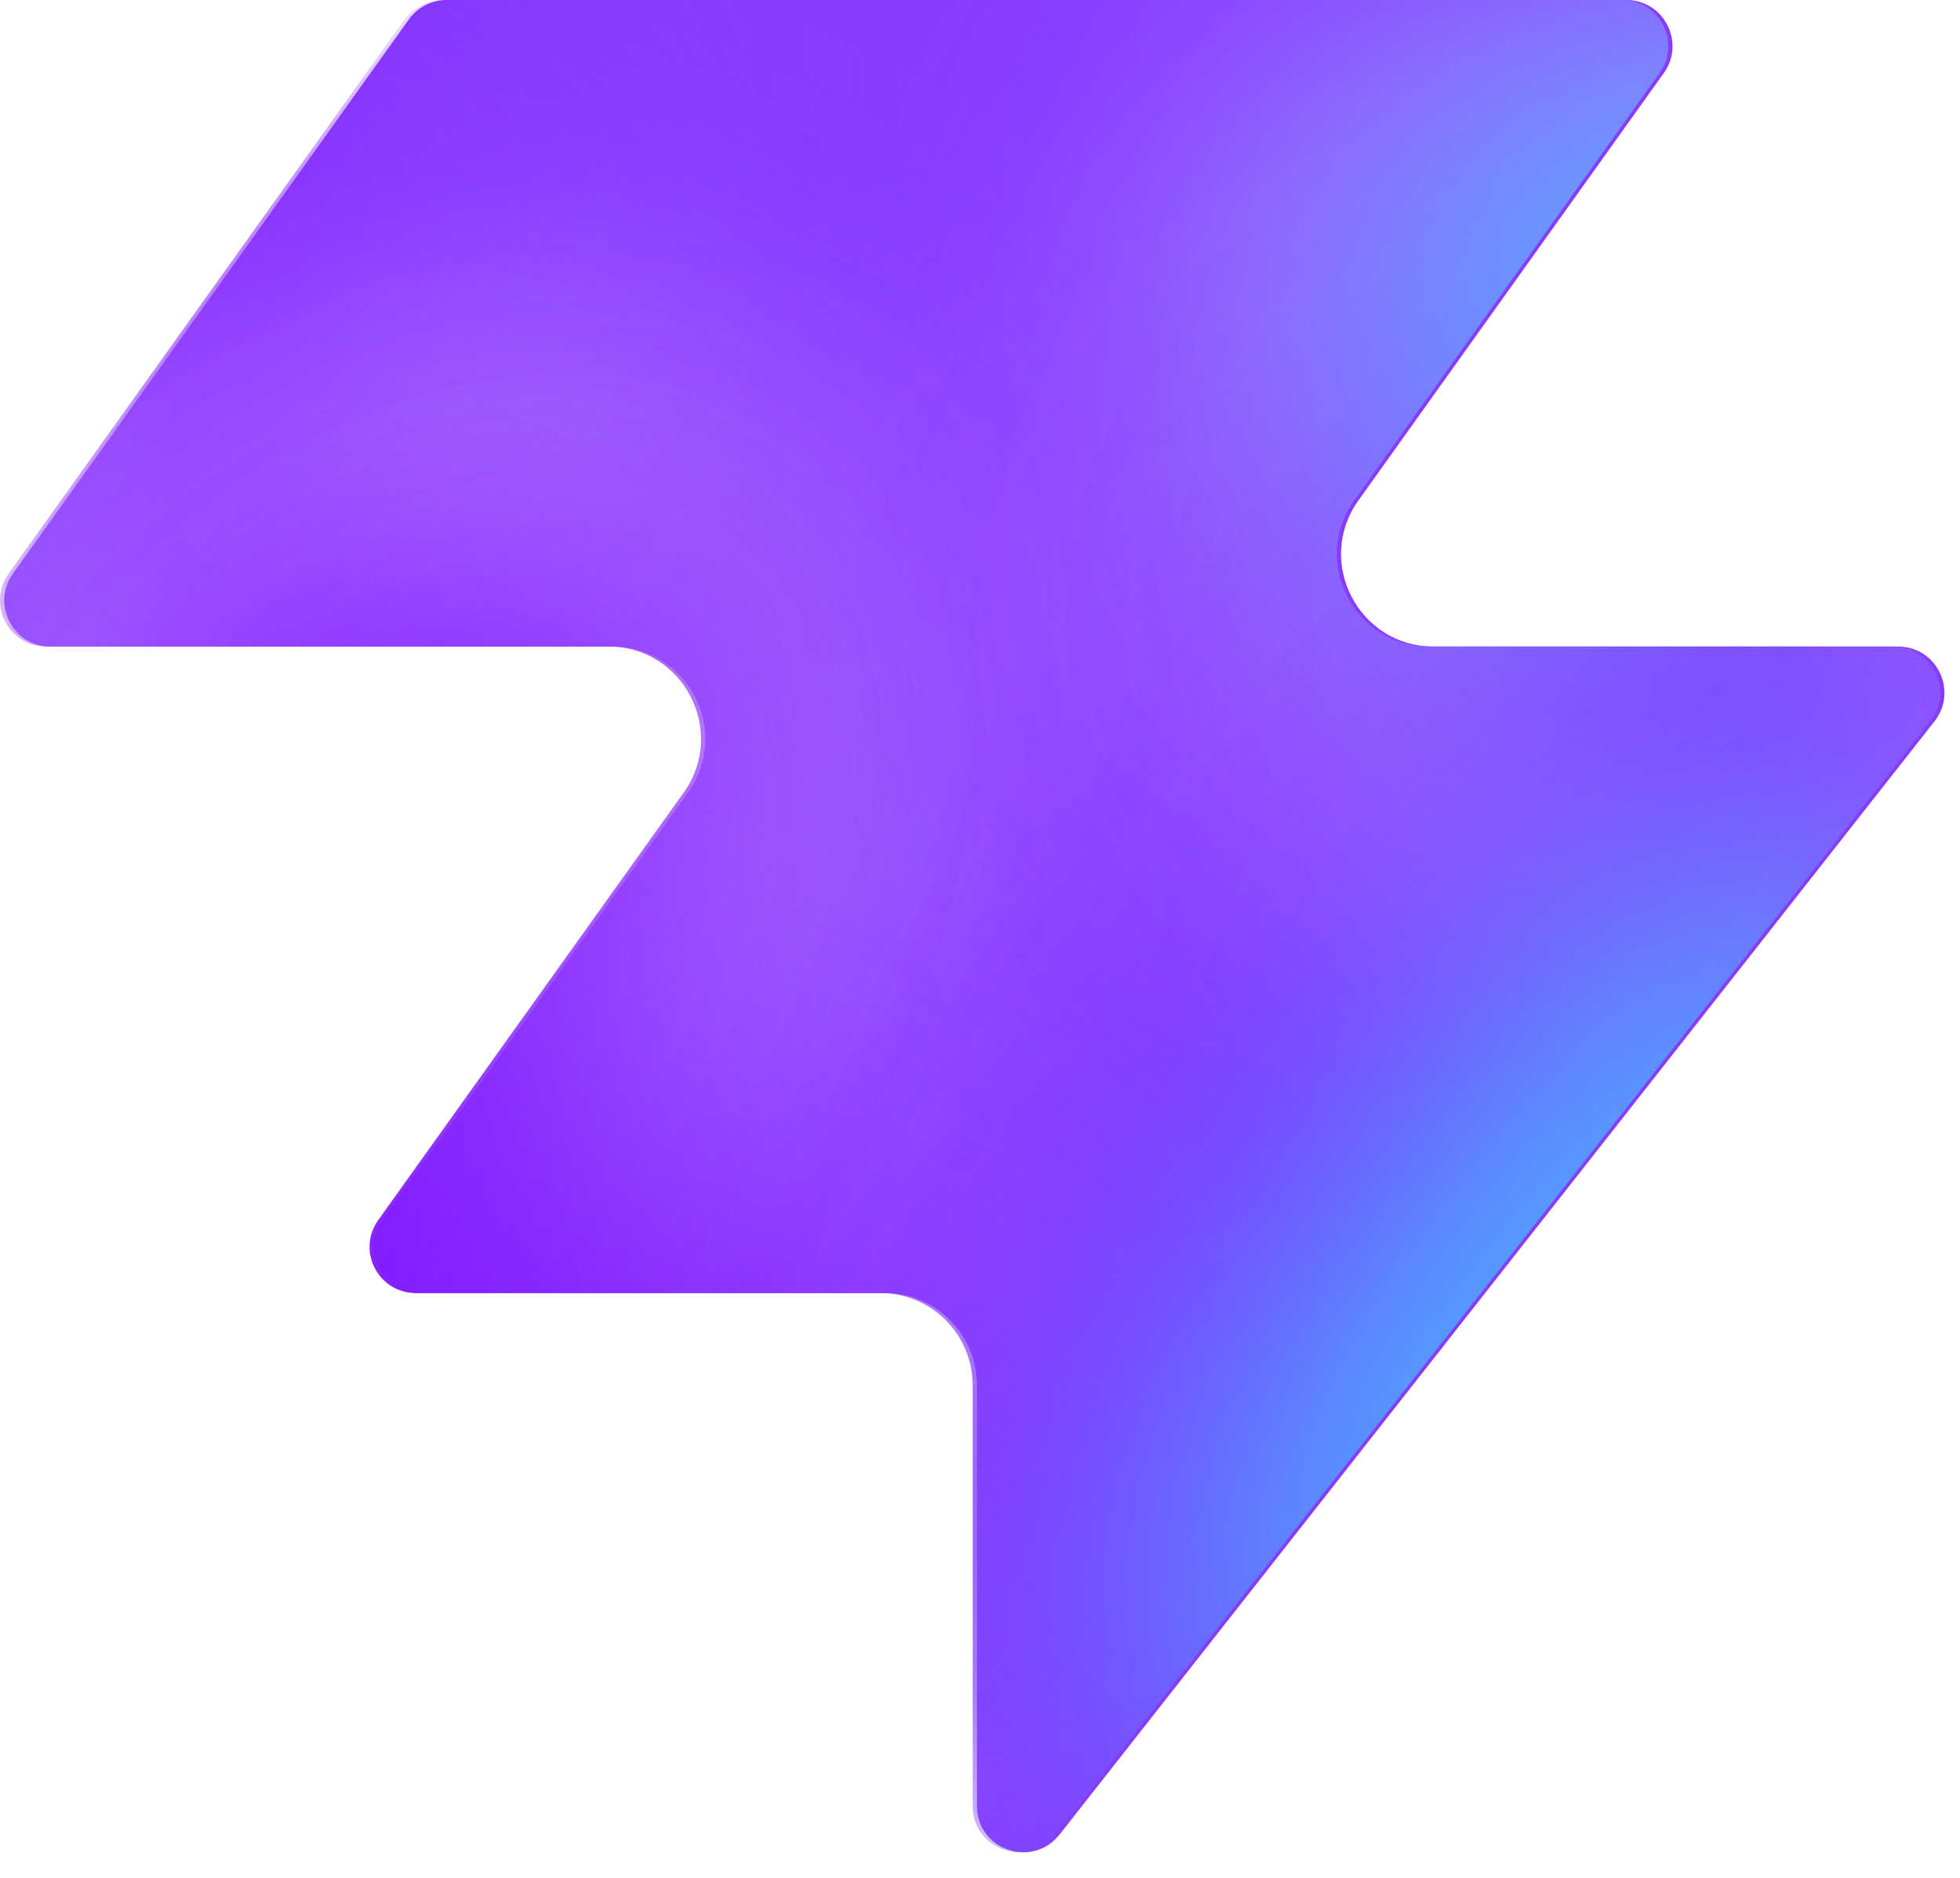
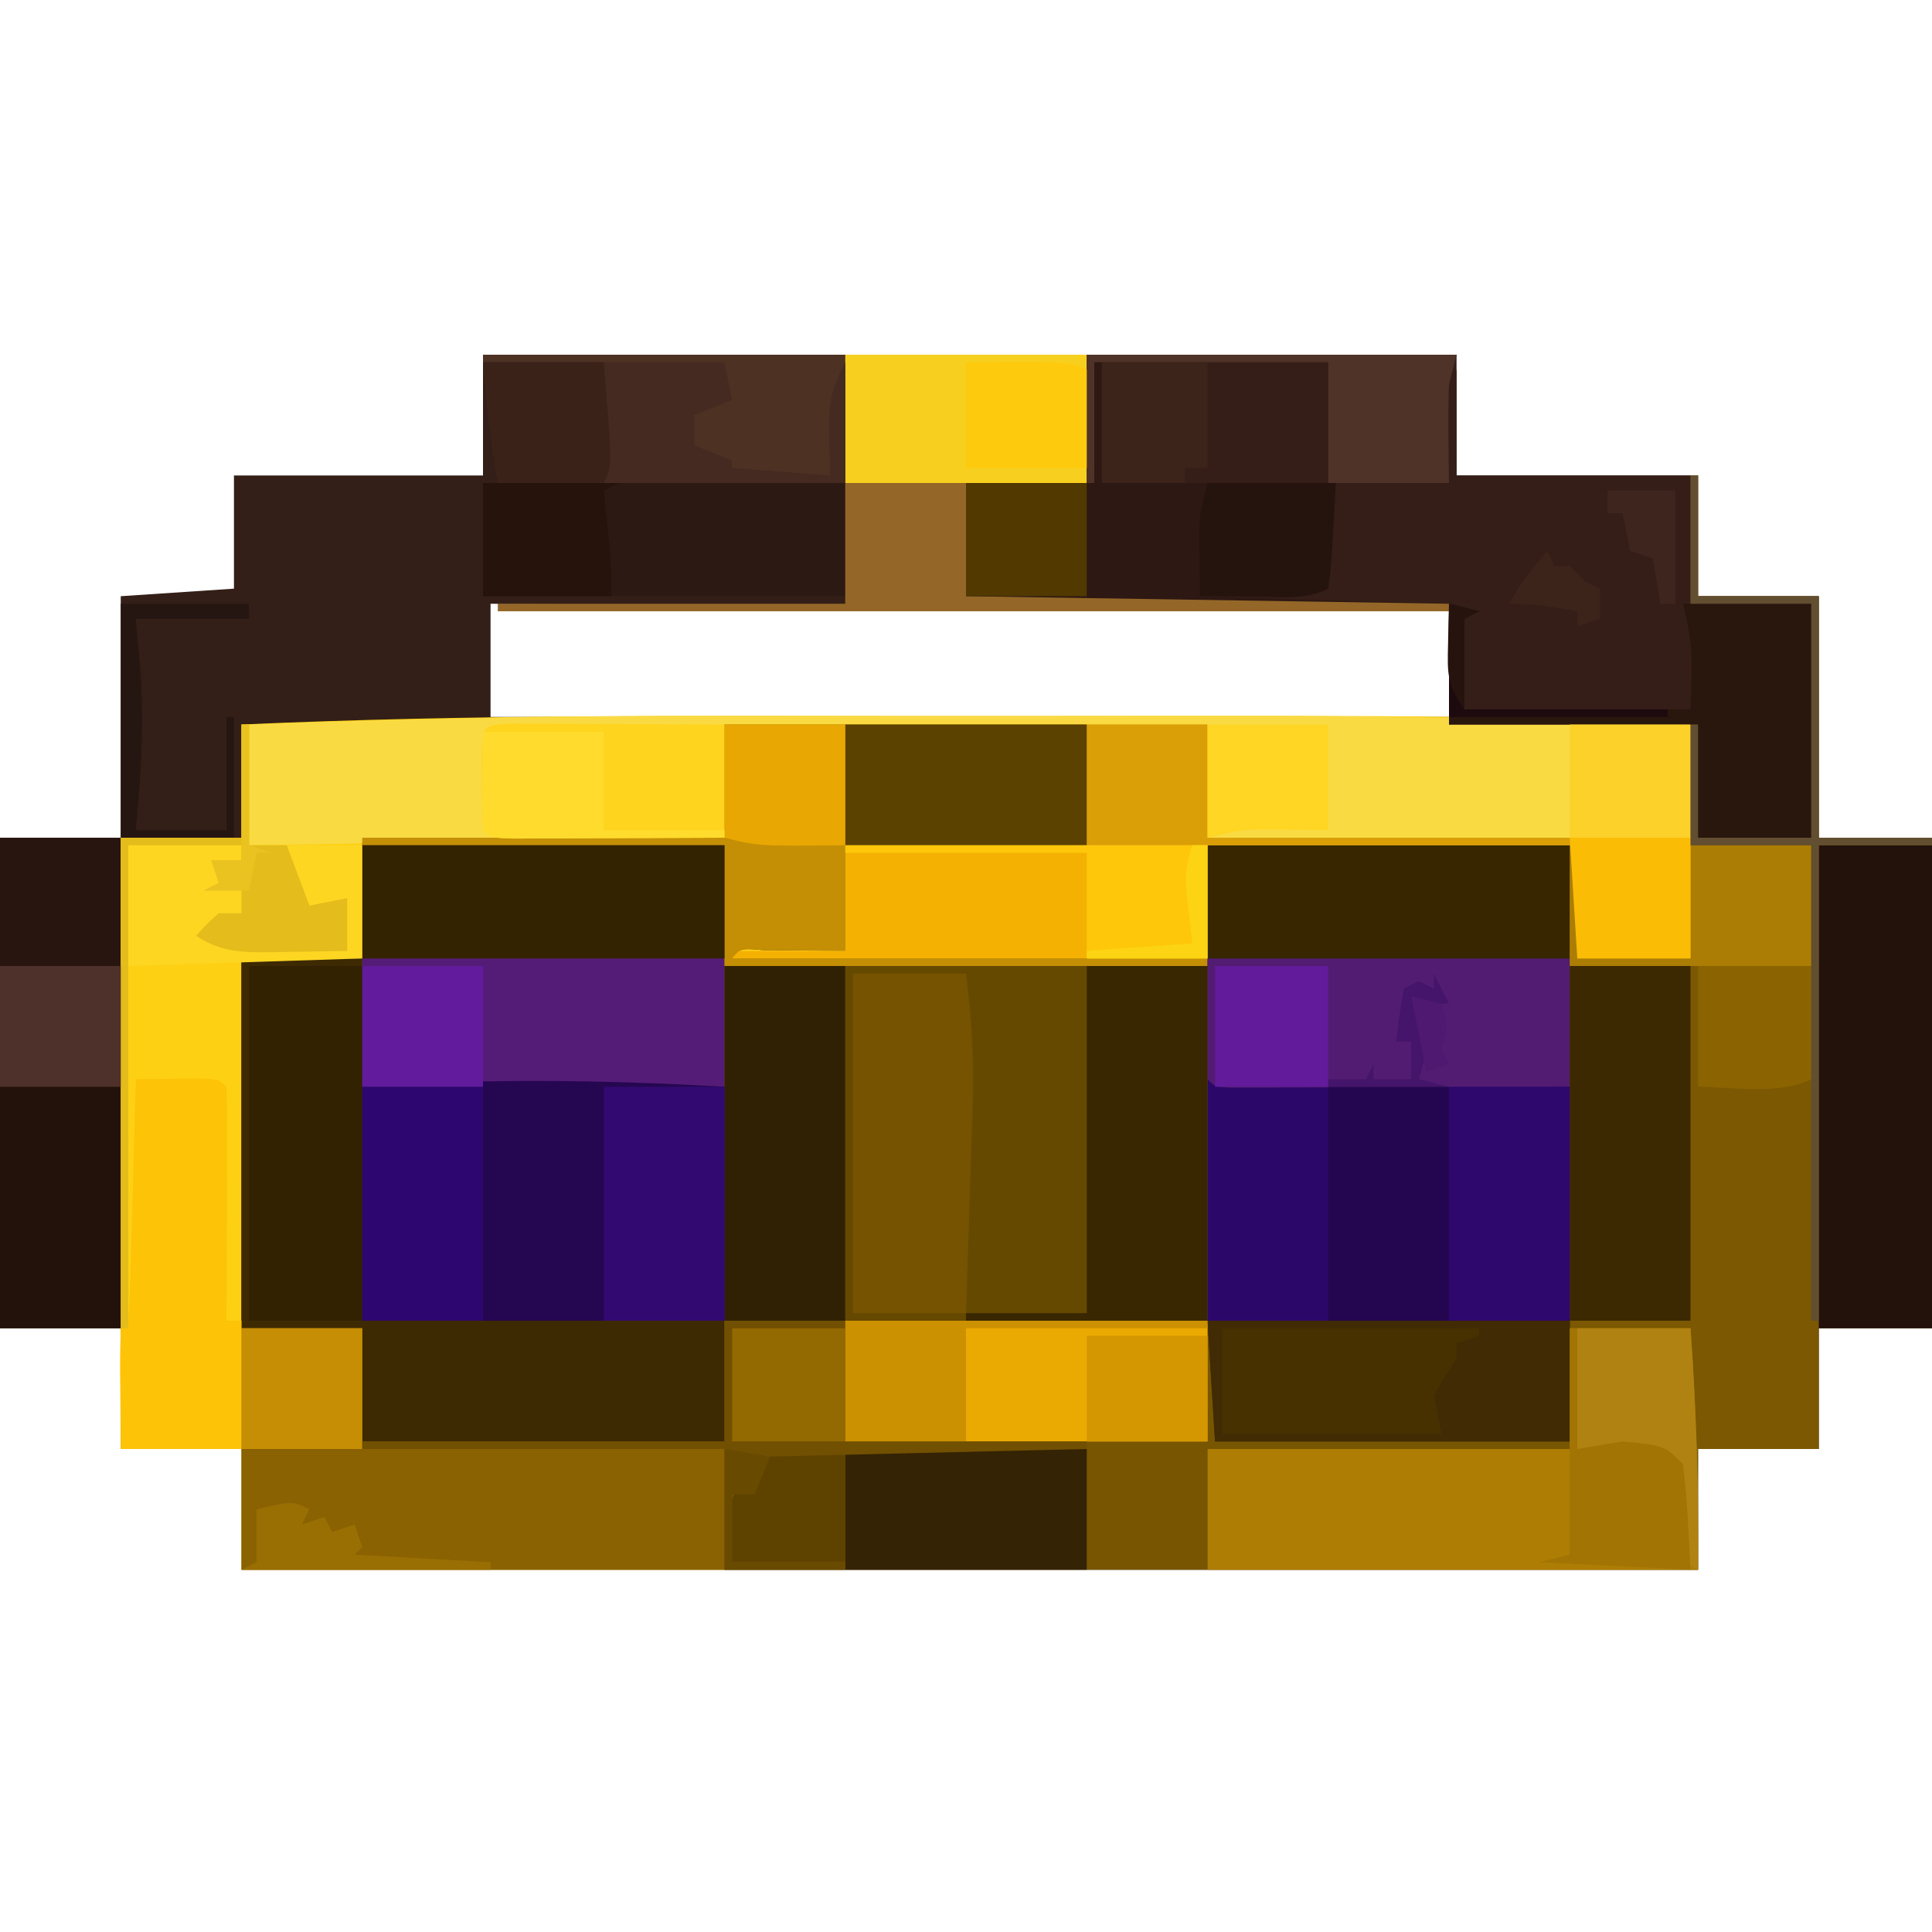
- <svg xmlns="http://www.w3.org/2000/svg" width="48" height="46" fill="none" viewBox="0 0 48 46">
-   <path fill="#863bff" d="M25.946 44.938c-.664.845-2.021.375-2.021-.698V33.937a2.26 2.26 0 0 0-2.262-2.262H10.287c-.92 0-1.456-1.04-.92-1.788l7.48-10.471c1.07-1.497 0-3.578-1.842-3.578H1.237c-.92 0-1.456-1.04-.92-1.788L10.013.474c.214-.297.556-.474.92-.474h28.894c.92 0 1.456 1.04.92 1.788l-7.48 10.471c-1.07 1.498 0 3.579 1.842 3.579h11.377c.943 0 1.473 1.088.89 1.83L25.947 44.94z" style="fill:#863bff;fill:color(display-p3 .525 .23 1);fill-opacity:1" />
-   <mask id="a" width="48" height="46" x="0" y="0" maskUnits="userSpaceOnUse" style="mask-type:alpha">
-     <path fill="#000" d="M25.842 44.938c-.664.844-2.021.375-2.021-.698V33.937a2.26 2.26 0 0 0-2.262-2.262H10.183c-.92 0-1.456-1.04-.92-1.788l7.48-10.471c1.07-1.498 0-3.579-1.842-3.579H1.133c-.92 0-1.456-1.04-.92-1.787L9.91.473c.214-.297.556-.474.92-.474h28.894c.92 0 1.456 1.04.92 1.788l-7.48 10.471c-1.07 1.498 0 3.578 1.842 3.578h11.377c.943 0 1.473 1.088.89 1.832L25.843 44.94z" style="fill:#000;fill-opacity:1" />
-   </mask>
-   <g mask="url(#a)">
-     <g filter="url(#b)">
-       <ellipse cx="5.508" cy="14.704" fill="#ede6ff" rx="5.508" ry="14.704" style="fill:#ede6ff;fill:color(display-p3 .927 .903 1);fill-opacity:1" transform="matrix(.00324 1 1 -.00324 -4.47 31.516)" />
-     </g>
-     <g filter="url(#c)">
-       <ellipse cx="10.399" cy="29.851" fill="#ede6ff" rx="10.399" ry="29.851" style="fill:#ede6ff;fill:color(display-p3 .927 .903 1);fill-opacity:1" transform="matrix(.00324 1 1 -.00324 -39.328 7.883)" />
-     </g>
-     <g filter="url(#d)">
-       <ellipse cx="5.508" cy="30.487" fill="#7e14ff" rx="5.508" ry="30.487" style="fill:#7e14ff;fill:color(display-p3 .492 .077 1);fill-opacity:1" transform="rotate(89.814 -25.913 -14.639)scale(1 -1)" />
-     </g>
-     <g filter="url(#e)">
-       <ellipse cx="5.508" cy="30.599" fill="#7e14ff" rx="5.508" ry="30.599" style="fill:#7e14ff;fill:color(display-p3 .492 .077 1);fill-opacity:1" transform="rotate(89.814 -32.644 -3.334)scale(1 -1)" />
-     </g>
-     <g filter="url(#f)">
-       <ellipse cx="5.508" cy="30.599" fill="#7e14ff" rx="5.508" ry="30.599" style="fill:#7e14ff;fill:color(display-p3 .492 .077 1);fill-opacity:1" transform="matrix(.00324 1 1 -.00324 -34.34 30.47)" />
-     </g>
-     <g filter="url(#g)">
-       <ellipse cx="14.072" cy="22.078" fill="#ede6ff" rx="14.072" ry="22.078" style="fill:#ede6ff;fill:color(display-p3 .927 .903 1);fill-opacity:1" transform="rotate(93.35 24.506 48.493)scale(-1 1)" />
-     </g>
-     <g filter="url(#h)">
-       <ellipse cx="3.47" cy="21.501" fill="#7e14ff" rx="3.47" ry="21.501" style="fill:#7e14ff;fill:color(display-p3 .492 .077 1);fill-opacity:1" transform="rotate(89.009 28.708 47.59)scale(-1 1)" />
-     </g>
-     <g filter="url(#i)">
-       <ellipse cx="3.47" cy="21.501" fill="#7e14ff" rx="3.47" ry="21.501" style="fill:#7e14ff;fill:color(display-p3 .492 .077 1);fill-opacity:1" transform="rotate(89.009 28.708 47.59)scale(-1 1)" />
-     </g>
-     <g filter="url(#j)">
-       <ellipse cx=".387" cy="8.972" fill="#7e14ff" rx="4.407" ry="29.108" style="fill:#7e14ff;fill:color(display-p3 .492 .077 1);fill-opacity:1" transform="rotate(39.51 .387 8.972)" />
-     </g>
-     <g filter="url(#k)">
-       <ellipse cx="47.523" cy="-6.092" fill="#7e14ff" rx="4.407" ry="29.108" style="fill:#7e14ff;fill:color(display-p3 .492 .077 1);fill-opacity:1" transform="rotate(37.892 47.523 -6.092)" />
-     </g>
-     <g filter="url(#l)">
-       <ellipse cx="41.412" cy="6.333" fill="#47bfff" rx="5.971" ry="9.665" style="fill:#47bfff;fill:color(display-p3 .28 .748 1);fill-opacity:1" transform="rotate(37.892 41.412 6.333)" />
-     </g>
-     <g filter="url(#m)">
-       <ellipse cx="-1.879" cy="38.332" fill="#7e14ff" rx="4.407" ry="29.108" style="fill:#7e14ff;fill:color(display-p3 .492 .077 1);fill-opacity:1" transform="rotate(37.892 -1.88 38.332)" />
-     </g>
-     <g filter="url(#n)">
-       <ellipse cx="-1.879" cy="38.332" fill="#7e14ff" rx="4.407" ry="29.108" style="fill:#7e14ff;fill:color(display-p3 .492 .077 1);fill-opacity:1" transform="rotate(37.892 -1.88 38.332)" />
-     </g>
-     <g filter="url(#o)">
-       <ellipse cx="35.651" cy="29.907" fill="#7e14ff" rx="4.407" ry="29.108" style="fill:#7e14ff;fill:color(display-p3 .492 .077 1);fill-opacity:1" transform="rotate(37.892 35.651 29.907)" />
-     </g>
-     <g filter="url(#p)">
-       <ellipse cx="38.418" cy="32.4" fill="#47bfff" rx="5.971" ry="15.297" style="fill:#47bfff;fill:color(display-p3 .28 .748 1);fill-opacity:1" transform="rotate(37.892 38.418 32.4)" />
-     </g>
-   </g>
-   <defs>
-     <filter id="b" width="60.045" height="41.654" x="-19.77" y="16.149" color-interpolation-filters="sRGB" filterUnits="userSpaceOnUse">
-       <feFlood flood-opacity="0" result="BackgroundImageFix" />
-       <feBlend in="SourceGraphic" in2="BackgroundImageFix" result="shape" />
-       <feGaussianBlur result="effect1_foregroundBlur_2002_17158" stdDeviation="7.659" />
-     </filter>
-     <filter id="c" width="90.34" height="51.437" x="-54.613" y="-7.533" color-interpolation-filters="sRGB" filterUnits="userSpaceOnUse">
-       <feFlood flood-opacity="0" result="BackgroundImageFix" />
-       <feBlend in="SourceGraphic" in2="BackgroundImageFix" result="shape" />
-       <feGaussianBlur result="effect1_foregroundBlur_2002_17158" stdDeviation="7.659" />
-     </filter>
-     <filter id="d" width="79.355" height="29.4" x="-49.64" y="2.03" color-interpolation-filters="sRGB" filterUnits="userSpaceOnUse">
-       <feFlood flood-opacity="0" result="BackgroundImageFix" />
-       <feBlend in="SourceGraphic" in2="BackgroundImageFix" result="shape" />
-       <feGaussianBlur result="effect1_foregroundBlur_2002_17158" stdDeviation="4.596" />
-     </filter>
-     <filter id="e" width="79.579" height="29.4" x="-45.045" y="20.029" color-interpolation-filters="sRGB" filterUnits="userSpaceOnUse">
-       <feFlood flood-opacity="0" result="BackgroundImageFix" />
-       <feBlend in="SourceGraphic" in2="BackgroundImageFix" result="shape" />
-       <feGaussianBlur result="effect1_foregroundBlur_2002_17158" stdDeviation="4.596" />
-     </filter>
-     <filter id="f" width="79.579" height="29.4" x="-43.513" y="21.178" color-interpolation-filters="sRGB" filterUnits="userSpaceOnUse">
-       <feFlood flood-opacity="0" result="BackgroundImageFix" />
-       <feBlend in="SourceGraphic" in2="BackgroundImageFix" result="shape" />
-       <feGaussianBlur result="effect1_foregroundBlur_2002_17158" stdDeviation="4.596" />
-     </filter>
-     <filter id="g" width="74.749" height="58.852" x="15.756" y="-17.901" color-interpolation-filters="sRGB" filterUnits="userSpaceOnUse">
-       <feFlood flood-opacity="0" result="BackgroundImageFix" />
-       <feBlend in="SourceGraphic" in2="BackgroundImageFix" result="shape" />
-       <feGaussianBlur result="effect1_foregroundBlur_2002_17158" stdDeviation="7.659" />
-     </filter>
-     <filter id="h" width="61.377" height="25.362" x="23.548" y="2.284" color-interpolation-filters="sRGB" filterUnits="userSpaceOnUse">
-       <feFlood flood-opacity="0" result="BackgroundImageFix" />
-       <feBlend in="SourceGraphic" in2="BackgroundImageFix" result="shape" />
-       <feGaussianBlur result="effect1_foregroundBlur_2002_17158" stdDeviation="4.596" />
-     </filter>
-     <filter id="i" width="61.377" height="25.362" x="23.548" y="2.284" color-interpolation-filters="sRGB" filterUnits="userSpaceOnUse">
-       <feFlood flood-opacity="0" result="BackgroundImageFix" />
-       <feBlend in="SourceGraphic" in2="BackgroundImageFix" result="shape" />
-       <feGaussianBlur result="effect1_foregroundBlur_2002_17158" stdDeviation="4.596" />
-     </filter>
-     <filter id="j" width="56.045" height="63.649" x="-27.636" y="-22.853" color-interpolation-filters="sRGB" filterUnits="userSpaceOnUse">
-       <feFlood flood-opacity="0" result="BackgroundImageFix" />
-       <feBlend in="SourceGraphic" in2="BackgroundImageFix" result="shape" />
-       <feGaussianBlur result="effect1_foregroundBlur_2002_17158" stdDeviation="4.596" />
-     </filter>
-     <filter id="k" width="54.814" height="64.646" x="20.116" y="-38.415" color-interpolation-filters="sRGB" filterUnits="userSpaceOnUse">
-       <feFlood flood-opacity="0" result="BackgroundImageFix" />
-       <feBlend in="SourceGraphic" in2="BackgroundImageFix" result="shape" />
-       <feGaussianBlur result="effect1_foregroundBlur_2002_17158" stdDeviation="4.596" />
-     </filter>
-     <filter id="l" width="33.541" height="35.313" x="24.641" y="-11.323" color-interpolation-filters="sRGB" filterUnits="userSpaceOnUse">
-       <feFlood flood-opacity="0" result="BackgroundImageFix" />
-       <feBlend in="SourceGraphic" in2="BackgroundImageFix" result="shape" />
-       <feGaussianBlur result="effect1_foregroundBlur_2002_17158" stdDeviation="4.596" />
-     </filter>
-     <filter id="m" width="54.814" height="64.646" x="-29.286" y="6.009" color-interpolation-filters="sRGB" filterUnits="userSpaceOnUse">
-       <feFlood flood-opacity="0" result="BackgroundImageFix" />
-       <feBlend in="SourceGraphic" in2="BackgroundImageFix" result="shape" />
-       <feGaussianBlur result="effect1_foregroundBlur_2002_17158" stdDeviation="4.596" />
-     </filter>
-     <filter id="n" width="54.814" height="64.646" x="-29.286" y="6.009" color-interpolation-filters="sRGB" filterUnits="userSpaceOnUse">
-       <feFlood flood-opacity="0" result="BackgroundImageFix" />
-       <feBlend in="SourceGraphic" in2="BackgroundImageFix" result="shape" />
-       <feGaussianBlur result="effect1_foregroundBlur_2002_17158" stdDeviation="4.596" />
-     </filter>
-     <filter id="o" width="54.814" height="64.646" x="8.244" y="-2.416" color-interpolation-filters="sRGB" filterUnits="userSpaceOnUse">
-       <feFlood flood-opacity="0" result="BackgroundImageFix" />
-       <feBlend in="SourceGraphic" in2="BackgroundImageFix" result="shape" />
-       <feGaussianBlur result="effect1_foregroundBlur_2002_17158" stdDeviation="4.596" />
-     </filter>
-     <filter id="p" width="39.409" height="43.623" x="18.713" y="10.588" color-interpolation-filters="sRGB" filterUnits="userSpaceOnUse">
-       <feFlood flood-opacity="0" result="BackgroundImageFix" />
-       <feBlend in="SourceGraphic" in2="BackgroundImageFix" result="shape" />
-       <feGaussianBlur result="effect1_foregroundBlur_2002_17158" stdDeviation="4.596" />
-     </filter>
-   </defs>
+ <svg xmlns="http://www.w3.org/2000/svg" version="1.1" width="256" height="256">
+   <path d="M0 0 C42.57 0 85.14 0 129 0 C129 5.28 129 10.56 129 16 C139.56 16 150.12 16 161 16 C161 21.28 161 26.56 161 32 C166.28 32 171.56 32 177 32 C177 42.56 177 53.12 177 64 C181.95 64 186.9 64 192 64 C192 85.45 192 106.9 192 129 C187.05 129 182.1 129 177 129 C177 134.28 177 139.56 177 145 C171.72 145 166.44 145 161 145 C161 150.28 161 155.56 161 161 C97.31 161 33.62 161 -32 161 C-32 155.72 -32 150.44 -32 145 C-37.28 145 -42.56 145 -48 145 C-48 139.72 -48 134.44 -48 129 C-53.28 129 -58.56 129 -64 129 C-64 107.55 -64 86.1 -64 64 C-58.72 64 -53.44 64 -48 64 C-48 53.44 -48 42.88 -48 32 C-43.05 31.67 -38.1 31.34 -33 31 C-33 26.05 -33 21.1 -33 16 C-22.11 16 -11.22 16 0 16 C0 10.72 0 5.44 0 0 Z M1 33 C1 37.95 1 42.9 1 48 C42.91 48 84.82 48 128 48 C128 43.38 128 38.76 128 34 C86.09 33.67 44.18 33.34 1 33 Z " fill="#331F17" transform="translate(64,47)" />
+   <path d="M0 0 C5.051 0.004 10.101 0.002 15.152 -0.002 C73.771 -0.05 73.771 -0.05 102.496 1.129 C102.496 11.359 102.496 21.589 102.496 32.129 C97.546 32.129 92.596 32.129 87.496 32.129 C87.496 27.179 87.496 22.229 87.496 17.129 C71.326 17.129 55.156 17.129 38.496 17.129 C38.496 43.199 38.496 69.269 38.496 96.129 C22.656 96.129 6.816 96.129 -9.504 96.129 C-9.504 75.339 -9.504 54.549 -9.504 33.129 C-14.784 33.129 -20.064 33.129 -25.504 33.129 C-25.504 27.849 -25.504 22.569 -25.504 17.129 C-41.344 17.129 -57.184 17.129 -73.504 17.129 C-73.504 22.079 -73.504 27.029 -73.504 32.129 C-78.784 32.129 -84.064 32.129 -89.504 32.129 C-89.504 48.299 -89.504 64.469 -89.504 81.129 C-84.224 81.129 -78.944 81.129 -73.504 81.129 C-73.504 86.409 -73.504 91.689 -73.504 97.129 C-57.664 97.129 -41.824 97.129 -25.504 97.129 C-25.504 102.409 -25.504 107.689 -25.504 113.129 C-46.624 113.129 -67.744 113.129 -89.504 113.129 C-89.504 107.849 -89.504 102.569 -89.504 97.129 C-94.784 97.129 -100.064 97.129 -105.504 97.129 C-105.504 91.849 -105.504 86.569 -105.504 81.129 C-110.784 81.129 -116.064 81.129 -121.504 81.129 C-121.504 59.679 -121.504 38.229 -121.504 16.129 C-110.944 16.129 -100.384 16.129 -89.504 16.129 C-89.504 11.179 -89.504 6.229 -89.504 1.129 C-59.685 -0.217 -29.842 -0.025 0 0 Z " fill="#FDD014" transform="translate(121.5044,94.87143)" />
+   <path d="M0 0 C15.84 0 31.68 0 48 0 C48 5.28 48 10.56 48 16 C53.28 16 58.56 16 64 16 C64 36.79 64 57.58 64 79 C79.84 79 95.68 79 112 79 C112 57.88 112 36.76 112 15 C127.84 15 143.68 15 160 15 C160 36.45 160 57.9 160 80 C144.16 80 128.32 80 112 80 C112 85.28 112 90.56 112 96 C90.88 96 69.76 96 48 96 C48 90.72 48 85.44 48 80 C32.16 80 16.32 80 0 80 C0 74.72 0 69.44 0 64 C-5.28 64 -10.56 64 -16 64 C-16 47.83 -16 31.66 -16 15 C-10.72 15 -5.44 15 0 15 C0 10.05 0 5.1 0 0 Z " fill="#785501" transform="translate(48,112)" />
+   <path d="M0 0 C0.33 0 0.66 0 1 0 C1 5.28 1 10.56 1 16 C6.28 16 11.56 16 17 16 C17 26.56 17 37.12 17 48 C21.95 48 26.9 48 32 48 C32 69.45 32 90.9 32 113 C27.05 113 22.1 113 17 113 C17 118.28 17 123.56 17 129 C11.72 129 6.44 129 1 129 C1 134.28 1 139.56 1 145 C-20.45 145 -41.9 145 -64 145 C-64 139.72 -64 134.44 -64 129 C-48.16 129 -32.32 129 -16 129 C-16 107.55 -16 86.1 -16 64 C-31.84 64 -47.68 64 -64 64 C-64 59.05 -64 54.1 -64 49 C-47.83 49 -31.66 49 -15 49 C-15 53.95 -15 58.9 -15 64 C-10.05 64 -5.1 64 0 64 C0 53.77 0 43.54 0 33 C0.33 33 0.66 33 1 33 C1 37.95 1 42.9 1 48 C5.95 48 10.9 48 16 48 C16 37.77 16 27.54 16 17 C10.72 17 5.44 17 0 17 C0 11.39 0 5.78 0 0 Z " fill="#7B5801" transform="translate(224,63)" />
+   <path d="M0 0 C15.84 0 31.68 0 48 0 C48 5.28 48 10.56 48 16 C37.44 16 26.88 16 16 16 C16 20.62 16 25.24 16 30 C12.387 29.967 8.773 29.935 5.16 29.902 C2.137 29.635 2.137 29.635 1 31 C21.79 31 42.58 31 64 31 C64 52.12 64 73.24 64 95 C48.16 95 32.32 95 16 95 C16 74.21 16 53.42 16 32 C10.72 32 5.44 32 0 32 C0 26.72 0 21.44 0 16 C-15.84 16 -31.68 16 -48 16 C-48 15.67 -48 15.34 -48 15 C-32.16 15 -16.32 15 0 15 C0 10.05 0 5.1 0 0 Z " fill="#664900" transform="translate(96,96)" />
+   <path d="M0 0 C2.749 -0 5.498 -0.002 8.246 -0.003 C13.953 -0.005 19.659 -0.002 25.366 0.002 C31.863 0.008 38.359 0.006 44.856 0.001 C50.541 -0.004 56.226 -0.005 61.911 -0.002 C65.26 -0 68.608 -0 71.957 -0.003 C91.364 -0.017 110.703 0.458 130.098 1.133 C130.098 11.363 130.098 21.593 130.098 32.133 C125.148 32.133 120.198 32.133 115.098 32.133 C115.098 27.183 115.098 22.233 115.098 17.133 C98.928 17.133 82.758 17.133 66.098 17.133 C66.098 22.083 66.098 27.033 66.098 32.133 C45.308 32.133 24.518 32.133 3.098 32.133 C3.098 27.183 3.098 22.233 3.098 17.133 C3.428 17.133 3.758 17.133 4.098 17.133 C4.098 21.753 4.098 26.373 4.098 31.133 C8.718 31.133 13.338 31.133 18.098 31.133 C18.098 26.513 18.098 21.893 18.098 17.133 C28.658 17.133 39.218 17.133 50.098 17.133 C50.098 11.853 50.098 6.573 50.098 1.133 C34.258 1.133 18.418 1.133 2.098 1.133 C2.098 6.083 2.098 11.033 2.098 16.133 C-18.692 16.463 -39.482 16.793 -60.902 17.133 C-60.902 11.853 -60.902 6.573 -60.902 1.133 C-40.594 0.374 -20.325 -0.018 0 0 Z " fill="#F9DA43" transform="translate(93.90234,94.86719)" />
+   <path d="M0 0 C15.84 0 31.68 0 48 0 C48 20.79 48 41.58 48 63 C32.16 63 16.32 63 0 63 C0 42.21 0 21.42 0 0 Z " fill="#551C77" transform="translate(48,112)" />
+   <path d="M0 0 C9.9 0 19.8 0 30 0 C30 5.28 30 10.56 30 16 C35.28 16 40.56 16 46 16 C45.505 14.515 45.505 14.515 45 13 C44.883 11.315 44.825 9.626 44.812 7.938 C44.798 7.06 44.784 6.182 44.77 5.277 C45 3 45 3 47 1 C47 5.62 47 10.24 47 15 C57.23 15 67.46 15 78 15 C78 20.61 78 26.22 78 32 C83.28 32 88.56 32 94 32 C94 42.23 94 52.46 94 63 C89.05 63 84.1 63 79 63 C79 58.05 79 53.1 79 48 C68.11 48 57.22 48 46 48 C46 42.72 46 37.44 46 32 C30.16 32 14.32 32 -2 32 C-2 31.67 -2 31.34 -2 31 C2.95 30.67 7.9 30.34 13 30 C12.979 28.433 12.959 26.865 12.938 25.25 C12.892 21.804 13.148 19.409 14 16 C9.38 16 4.76 16 0 16 C0 10.72 0 5.44 0 0 Z " fill="#351E17" transform="translate(146,48)" />
+   <path d="M0 0 C15.84 0 31.68 0 48 0 C48 15.84 48 31.68 48 48 C32.16 48 16.32 48 0 48 C0 32.16 0 16.32 0 0 Z " fill="#2C076A" transform="translate(160,127)" />
+   <path d="M0 0 C26.73 0 53.46 0 81 0 C80.67 1.32 80.34 2.64 80 4 C79.932 6.249 79.915 8.5 79.938 10.75 C79.958 12.812 79.979 14.875 80 17 C74.72 17 69.44 17 64 17 C64 11.72 64 6.44 64 1 C54.1 1 44.2 1 34 1 C34 6.28 34 11.56 34 17 C38.62 17 43.24 17 48 17 C48.098 27.84 48.098 27.84 48 31 C47.505 31.495 47.505 31.495 47 32 C63.335 32.495 63.335 32.495 80 33 C80 33.33 80 33.66 80 34 C38.42 34 -3.16 34 -46 34 C-46 33.67 -46 33.34 -46 33 C-30.82 33 -15.64 33 0 33 C0 22.11 0 11.22 0 0 Z " fill="#2D1813" transform="translate(112,47)" />
+   <path d="M0 0 C5.28 0 10.56 0 16 0 C16 15.84 16 31.68 16 48 C31.84 48 47.68 48 64 48 C64 53.28 64 58.56 64 64 C48.16 64 32.32 64 16 64 C16 59.05 16 54.1 16 49 C10.72 49 5.44 49 0 49 C0 32.83 0 16.66 0 0 Z " fill="#3D2A03" transform="translate(32,127)" />
+   <path d="M0 0 C0 10.23 0 20.46 0 31 C-15.84 31 -31.68 31 -48 31 C-48 20.77 -48 10.54 -48 0 C-31.857 -1.123 -16.155 -0.93 0 0 Z " fill="#250751" transform="translate(96,144)" />
+   <path d="M0 0 C5.28 0 10.56 0 16 0 C16.77 10.777 17 21.125 17 32 C-4.45 32 -25.9 32 -48 32 C-48 26.72 -48 21.44 -48 16 C-32.16 16 -16.32 16 0 16 C0 10.72 0 5.44 0 0 Z " fill="#AE7D04" transform="translate(208,176)" />
+   <path d="M0 0 C5.28 0 10.56 0 16 0 C16 4.95 16 9.9 16 15 C37.12 15 58.24 15 80 15 C80 20.28 80 25.56 80 31 C75.05 31 70.1 31 65 31 C65 26.05 65 21.1 65 16 C48.83 16 32.66 16 16 16 C16 20.95 16 25.9 16 31 C-4.79 31 -25.58 31 -47 31 C-47 26.05 -47 21.1 -47 16 C-46.67 16 -46.34 16 -46 16 C-46 20.62 -46 25.24 -46 30 C-41.38 30 -36.76 30 -32 30 C-32 25.38 -32 20.76 -32 16 C-21.44 16 -10.88 16 0 16 C0 10.72 0 5.44 0 0 Z " fill="#F5B102" transform="translate(144,96)" />
+   <path d="M0 0 C5.28 0 10.56 0 16 0 C16 5.28 16 10.56 16 16 C31.84 16 47.68 16 64 16 C64 21.28 64 26.56 64 32 C42.88 32 21.76 32 0 32 C0 21.44 0 10.88 0 0 Z " fill="#8A6202" transform="translate(32,176)" />
+   <path d="M0 0 C15.84 0 31.68 0 48 0 C48 5.28 48 10.56 48 16 C37.44 16 26.88 16 16 16 C16 20.62 16 25.24 16 30 C12.387 29.967 8.773 29.935 5.16 29.902 C2.137 29.635 2.137 29.635 1 31 C21.79 31 42.58 31 64 31 C64 31.33 64 31.66 64 32 C42.88 32 21.76 32 0 32 C0 26.72 0 21.44 0 16 C-15.84 16 -31.68 16 -48 16 C-48 15.67 -48 15.34 -48 15 C-32.16 15 -16.32 15 0 15 C0 10.05 0 5.1 0 0 Z " fill="#C48F05" transform="translate(96,96)" />
+   <path d="M0 0 C5.28 0 10.56 0 16 0 C16 21.45 16 42.9 16 65 C10.72 65 5.44 65 0 65 C0 43.55 0 22.1 0 0 Z " fill="#281510" transform="translate(0,111)" />
+   <path d="M0 0 C4.95 0 9.9 0 15 0 C15 21.12 15 42.24 15 64 C10.05 64 5.1 64 0 64 C0 42.88 0 21.76 0 0 Z " fill="#23110C" transform="translate(241,112)" />
+   <path d="M0 0 C15.84 0 31.68 0 48 0 C48 5.61 48 11.22 48 17 C41.325 17.025 34.65 17.043 27.974 17.055 C25.702 17.06 23.429 17.067 21.156 17.075 C17.897 17.088 14.638 17.093 11.379 17.098 C10.356 17.103 9.333 17.108 8.279 17.113 C7.338 17.113 6.397 17.113 5.428 17.114 C4.595 17.116 3.763 17.118 2.905 17.12 C1 17 1 17 0 16 C0 10.72 0 5.44 0 0 Z " fill="#531C73" transform="translate(160,127)" />
+   <path d="M0 0 C15.84 0 31.68 0 48 0 C48 5.28 48 10.56 48 16 C32.16 16 16.32 16 0 16 C0 10.72 0 5.44 0 0 Z " fill="#EBAA02" transform="translate(112,175)" />
+   <path d="M0 0 C5.28 0 10.56 0 16 0 C16 15.51 16 31.02 16 47 C5.44 47 -5.12 47 -16 47 C-16 46.67 -16 46.34 -16 46 C-10.72 46 -5.44 46 0 46 C0 30.82 0 15.64 0 0 Z " fill="#382700" transform="translate(144,128)" />
+   <path d="M0 0 C15.84 0 31.68 0 48 0 C48 5.28 48 10.56 48 16 C32.49 16 16.98 16 1 16 C0.67 10.72 0.34 5.44 0 0 Z " fill="#473100" transform="translate(160,175)" />
+   <path d="M0 0 C5.28 0 10.56 0 16 0 C16 15.51 16 31.02 16 47 C10.72 47 5.44 47 0 47 C0 31.49 0 15.98 0 0 Z " fill="#3C2902" transform="translate(208,128)" />
+   <path d="M0 0 C5.28 0 10.56 0 16 0 C16 15.51 16 31.02 16 47 C10.72 47 5.44 47 0 47 C0 31.49 0 15.98 0 0 Z " fill="#312104" transform="translate(96,128)" />
+   <path d="M0 0 C15.84 0 31.68 0 48 0 C48 4.95 48 9.9 48 15 C32.16 15 16.32 15 0 15 C0 10.05 0 5.1 0 0 Z " fill="#372600" transform="translate(160,112)" />
+   <path d="M0 0 C15.84 0 31.68 0 48 0 C48 4.95 48 9.9 48 15 C32.16 15 16.32 15 0 15 C0 10.05 0 5.1 0 0 Z " fill="#332301" transform="translate(48,112)" />
+   <path d="M0 0 C15.84 0 31.68 0 48 0 C48 4.95 48 9.9 48 15 C32.16 15 16.32 15 0 15 C0 10.05 0 5.1 0 0 Z " fill="#2D1913" transform="translate(64,64)" />
+   <path d="M0 0 C4.95 0 9.9 0 15 0 C15 15.51 15 31.02 15 47 C10.05 47 5.1 47 0 47 C0 31.49 0 15.98 0 0 Z " fill="#322202" transform="translate(33,128)" />
+   <path d="M0 0 C4.95 0 9.9 0 15 0 C15.77 5.999 16.099 11.716 15.879 17.754 C15.855 18.54 15.832 19.327 15.807 20.137 C15.732 22.612 15.647 25.087 15.562 27.562 C15.509 29.256 15.456 30.949 15.404 32.643 C15.276 36.762 15.14 40.881 15 45 C10.05 45 5.1 45 0 45 C0 30.15 0 15.3 0 0 Z " fill="#755300" transform="translate(113,129)" />
+   <path d="M0 0 C1.812 -0.027 3.625 -0.046 5.438 -0.062 C6.447 -0.074 7.456 -0.086 8.496 -0.098 C11 0 11 0 12 1 C12.088 3.292 12.107 5.586 12.098 7.879 C12.096 8.566 12.095 9.252 12.093 9.96 C12.088 12.161 12.075 14.362 12.062 16.562 C12.057 18.051 12.053 19.54 12.049 21.029 C12.038 24.686 12.021 28.343 12 32 C12.66 32 13.32 32 14 32 C14 37.61 14 43.22 14 49 C8.72 49 3.44 49 -2 49 C-2.021 46.381 -2.041 43.761 -2.062 41.062 C-2.072 40.236 -2.081 39.41 -2.09 38.559 C-2.097 36.706 -2.05 34.853 -2 33 C-1.505 32.505 -1.505 32.505 -1 32 C-0.84 29.627 -0.741 27.279 -0.684 24.902 C-0.663 24.193 -0.642 23.485 -0.621 22.754 C-0.555 20.482 -0.496 18.21 -0.438 15.938 C-0.394 14.4 -0.351 12.863 -0.307 11.326 C-0.199 7.551 -0.098 3.776 0 0 Z " fill="#FDC307" transform="translate(18,143)" />
+   <path d="M0 0 C1.32 0.33 2.64 0.66 4 1 C3.01 1.495 3.01 1.495 2 2 C2 5.96 2 9.92 2 14 C11.9 14 21.8 14 32 14 C32.294 5.621 32.294 5.621 31 0 C36.61 0 42.22 0 48 0 C48 10.23 48 20.46 48 31 C43.05 31 38.1 31 33 31 C33 26.05 33 21.1 33 16 C22.11 16 11.22 16 0 16 C0 10.72 0 5.44 0 0 Z " fill="#29160D" transform="translate(192,80)" />
+   <path d="M0 0 C15.84 0 31.68 0 48 0 C48 5.61 48 11.22 48 17 C37.44 17 26.88 17 16 17 C16 11.72 16 6.44 16 1 C10.72 1 5.44 1 0 1 C0 0.67 0 0.34 0 0 Z " fill="#4D3123" transform="translate(64,47)" />
+   <path d="M0 0 C5.28 0 10.56 0 16 0 C16 4.95 16 9.9 16 15 C37.12 15 58.24 15 80 15 C80 20.28 80 25.56 80 31 C75.05 31 70.1 31 65 31 C65 26.05 65 21.1 65 16 C43.55 16 22.1 16 0 16 C0 10.72 0 5.44 0 0 Z " fill="#DA9F07" transform="translate(144,96)" />
+   <path d="M0 0 C10.56 0 21.12 0 32 0 C32 5.61 32 11.22 32 17 C21.44 17 10.88 17 0 17 C0 11.39 0 5.78 0 0 Z " fill="#F7D01F" transform="translate(112,47)" />
+   <path d="M0 0 C10.56 0 21.12 0 32 0 C32 5.28 32 10.56 32 16 C21.44 16 10.88 16 0 16 C0 10.72 0 5.44 0 0 Z " fill="#342304" transform="translate(112,192)" />
+   <path d="M0 0 C5.28 0 10.56 0 16 0 C16 10.56 16 21.12 16 32 C10.72 32 5.44 32 0 32 C0 21.44 0 10.88 0 0 Z " fill="#23120C" transform="translate(0,144)" />
+   <path d="M0 0 C10.56 0 21.12 0 32 0 C32 5.28 32 10.56 32 16 C21.44 16 10.88 16 0 16 C0 10.72 0 5.44 0 0 Z " fill="#5C4201" transform="translate(112,96)" />
+   <path d="M0 0 C5.28 0 10.56 0 16 0 C16 10.23 16 20.46 16 31 C10.72 31 5.44 31 0 31 C0 20.77 0 10.54 0 0 Z " fill="#2E086D" transform="translate(192,144)" />
+   <path d="M0 0 C5.28 0 10.56 0 16 0 C16 10.23 16 20.46 16 31 C10.72 31 5.44 31 0 31 C0 20.77 0 10.54 0 0 Z " fill="#240650" transform="translate(176,144)" />
+   <path d="M0 0 C5.28 0 10.56 0 16 0 C16 10.23 16 20.46 16 31 C10.72 31 5.44 31 0 31 C0 20.77 0 10.54 0 0 Z " fill="#310970" transform="translate(80,144)" />
+   <path d="M0 0 C5.28 0 10.56 0 16 0 C16 10.23 16 20.46 16 31 C10.72 31 5.44 31 0 31 C0 20.77 0 10.54 0 0 Z " fill="#2D076F" transform="translate(48,144)" />
+   <path d="M0 0 C1.293 0.005 2.587 0.01 3.92 0.016 C4.95 0.018 4.95 0.018 6 0.02 C8.201 0.026 10.402 0.038 12.603 0.051 C14.092 0.056 15.581 0.061 17.07 0.065 C20.727 0.075 24.384 0.094 28.041 0.114 C28.041 5.064 28.041 10.014 28.041 15.114 C23.644 15.136 19.248 15.156 14.851 15.168 C13.354 15.173 11.858 15.18 10.361 15.189 C8.214 15.201 6.067 15.207 3.92 15.211 C1.979 15.219 1.979 15.219 0 15.227 C-2.959 15.114 -2.959 15.114 -3.959 14.114 C-4.058 11.949 -4.089 9.781 -4.084 7.614 C-4.087 6.428 -4.089 5.242 -4.092 4.02 C-3.915 0.15 -3.915 0.15 0 0 Z " fill="#FED41E" transform="translate(67.95923,95.88647)" />
+   <path d="M0 0 C5.28 0 10.56 0 16 0 C16 4.95 16 9.9 16 15 C47.68 15.495 47.68 15.495 80 16 C80 16.33 80 16.66 80 17 C38.42 17 -3.16 17 -46 17 C-46 16.67 -46 16.34 -46 16 C-30.82 16 -15.64 16 0 16 C0 10.72 0 5.44 0 0 Z " fill="#946728" transform="translate(112,64)" />
+   <path d="M0 0 C15.84 0 31.68 0 48 0 C48 5.28 48 10.56 48 16 C32.49 16 16.98 16 1 16 C0.67 10.72 0.34 5.44 0 0 Z M2 1 C2 5.62 2 10.24 2 15 C11.57 15 21.14 15 31 15 C30.67 13.35 30.34 11.7 30 10 C31.438 7.312 31.438 7.312 33 5 C33 4.34 33 3.68 33 3 C33.99 2.67 34.98 2.34 36 2 C36 1.67 36 1.34 36 1 C24.78 1 13.56 1 2 1 Z " fill="#402B05" transform="translate(160,175)" />
+   <path d="M0 0 C16.17 0 32.34 0 49 0 C48.67 1.32 48.34 2.64 48 4 C47.932 6.249 47.915 8.5 47.938 10.75 C47.958 12.812 47.979 14.875 48 17 C42.72 17 37.44 17 32 17 C32 11.72 32 6.44 32 1 C21.77 1 11.54 1 1 1 C1 6.28 1 11.56 1 17 C0.67 17 0.34 17 0 17 C0 11.39 0 5.78 0 0 Z " fill="#4F3228" transform="translate(144,47)" />
+   <path d="M0 0 C4.95 0 9.9 0 15 0 C15 0.66 15 1.32 15 2 C14.01 2.33 13.02 2.66 12 3 C12 3.66 12 4.32 12 5 C12.99 5.33 13.98 5.66 15 6 C15 6.99 15 7.98 15 9 C12.5 10.688 12.5 10.688 10 12 C13.848 13.18 17.758 13.332 21.75 13.562 C22.447 13.606 23.145 13.649 23.863 13.693 C25.575 13.799 27.288 13.9 29 14 C29 11.69 29 9.38 29 7 C27.35 7.66 25.7 8.32 24 9 C21 3.375 21 3.375 21 0 C24.3 0 27.6 0 31 0 C31 4.95 31 9.9 31 15 C15.655 15.495 15.655 15.495 0 16 C0 10.72 0 5.44 0 0 Z " fill="#FDD622" transform="translate(17,112)" />
+   <path d="M0 0 C15.84 0 31.68 0 48 0 C48 0.33 48 0.66 48 1 C37.44 1 26.88 1 16 1 C16 5.95 16 10.9 16 16 C10.72 16 5.44 16 0 16 C0 10.72 0 5.44 0 0 Z " fill="#CC9101" transform="translate(112,175)" />
+   <path d="M0 0 C0.33 0 0.66 0 1 0 C1 4.95 1 9.9 1 15 C5.95 15 10.9 15 16 15 C16 10.05 16 5.1 16 0 C21.28 0 26.56 0 32 0 C32 5.28 32 10.56 32 16 C21.44 16 10.88 16 0 16 C0 10.72 0 5.44 0 0 Z " fill="#AC7D04" transform="translate(208,112)" />
+   <path d="M0 0 C15.84 0 31.68 0 48 0 C48 4.95 48 9.9 48 15 C42.72 15 37.44 15 32 15 C32 10.38 32 5.76 32 1 C21.44 1 10.88 1 0 1 C0 0.67 0 0.34 0 0 Z " fill="#FEC70A" transform="translate(112,112)" />
+   <path d="M0 0 C4.95 0 9.9 0 15 0 C15.764 10.702 16.128 21.274 16 32 C15.34 31.67 14.68 31.34 14 31 C13.586 28.059 13.586 28.059 13.375 24.438 C13.263 22.641 13.263 22.641 13.148 20.809 C13.099 19.882 13.05 18.955 13 18 C8.161 15.58 6.085 16 0 16 C0 10.72 0 5.44 0 0 Z " fill="#B08211" transform="translate(209,176)" />
+   <path d="M0 0 C0.33 0 0.66 0 1 0 C1 5.28 1 10.56 1 16 C2.65 16 4.3 16 6 16 C6.99 18.64 7.98 21.28 9 24 C10.65 23.67 12.3 23.34 14 23 C14 25.31 14 27.62 14 30 C11.416 30.054 8.834 30.094 6.25 30.125 C5.52 30.142 4.791 30.159 4.039 30.176 C0.196 30.211 -2.746 30.175 -6 28 C-4.688 26.5 -4.688 26.5 -3 25 C-2.01 25 -1.02 25 0 25 C0 24.01 0 23.02 0 22 C-1.65 22 -3.3 22 -5 22 C-4.34 21.67 -3.68 21.34 -3 21 C-3.33 20.01 -3.66 19.02 -4 18 C-2.68 18 -1.36 18 0 18 C0 17.34 0 16.68 0 16 C-4.95 16 -9.9 16 -15 16 C-15 37.12 -15 58.24 -15 80 C-15.33 80 -15.66 80 -16 80 C-16 58.55 -16 37.1 -16 15 C-10.72 15 -5.44 15 0 15 C0 10.05 0 5.1 0 0 Z " fill="#E4BC1B" transform="translate(32,96)" />
+   <path d="M0 0 C5.28 0 10.56 0 16 0 C16.33 1.65 16.66 3.3 17 5 C15.35 5.66 13.7 6.32 12 7 C12 8.32 12 9.64 12 11 C14.475 11.99 14.475 11.99 17 13 C17 13.33 17 13.66 17 14 C21.29 14.33 25.58 14.66 30 15 C29.959 13.268 29.918 11.535 29.875 9.75 C29.773 5.471 30.006 3.988 32 0 C32 5.28 32 10.56 32 16 C21.44 16 10.88 16 0 16 C0 10.72 0 5.44 0 0 Z " fill="#442A20" transform="translate(80,48)" />
+   <path d="M0 0 C5.28 0 10.56 0 16 0 C16 5.28 16 10.56 16 16 C10.72 16 5.44 16 0 16 C0 10.72 0 5.44 0 0 Z " fill="#C68E04" transform="translate(32,176)" />
+   <path d="M0 0 C5.28 0 10.56 0 16 0 C16 5.28 16 10.56 16 16 C10.72 16 5.44 16 0 16 C0 10.72 0 5.44 0 0 Z " fill="#611B9C" transform="translate(48,128)" />
+   <path d="M0 0 C5.28 0 10.56 0 16 0 C16 5.28 16 10.56 16 16 C10.72 16 5.44 16 0 16 C0 10.72 0 5.44 0 0 Z " fill="#4E312A" transform="translate(0,128)" />
+   <path d="M0 0 C5.28 0 10.56 0 16 0 C16 5.28 16 10.56 16 16 C4.5 16.125 4.5 16.125 0 15 C0 10.05 0 5.1 0 0 Z " fill="#E8A702" transform="translate(96,96)" />
+   <path d="M0 0 C0.33 0 0.66 0 1 0 C1 5.28 1 10.56 1 16 C2.98 15.67 4.96 15.34 7 15 C12.532 15.532 12.532 15.532 15 18 C15.592 22.657 15.744 27.309 16 32 C9.4 31.67 2.8 31.34 -4 31 C-2.68 30.67 -1.36 30.34 0 30 C0 20.1 0 10.2 0 0 Z " fill="#A27403" transform="translate(208,176)" />
+   <path d="M0 0 C5.94 0 11.88 0 18 0 C17.01 0.495 17.01 0.495 16 1 C16.072 1.675 16.144 2.351 16.219 3.047 C16.312 3.939 16.404 4.831 16.5 5.75 C16.593 6.632 16.686 7.513 16.781 8.422 C17 11 17 11 17 15 C11.39 15 5.78 15 0 15 C0 10.05 0 5.1 0 0 Z " fill="#25130C" transform="translate(64,64)" />
+   <path d="M0 0 C5.28 0 10.56 0 16 0 C16 5.28 16 10.56 16 16 C11.05 16 6.1 16 1 16 C0.67 10.72 0.34 5.44 0 0 Z " fill="#FBBC06" transform="translate(208,111)" />
+   <path d="M0 0 C5.61 0 11.22 0 17 0 C16.414 10.84 16.414 10.84 16 14 C12.935 15.533 9.732 15.103 6.375 15.062 C5.669 15.058 4.962 15.053 4.234 15.049 C2.49 15.037 0.745 15.019 -1 15 C-1.027 13.25 -1.046 11.5 -1.062 9.75 C-1.074 8.775 -1.086 7.801 -1.098 6.797 C-1 4 -1 4 0 0 Z " fill="#25130E" transform="translate(160,64)" />
+   <path d="M0 0 C4.95 0 9.9 0 15 0 C15 5.28 15 10.56 15 16 C10.05 16 5.1 16 0 16 C0 10.72 0 5.44 0 0 Z " fill="#611B9B" transform="translate(161,128)" />
+   <path d="M0 0 C5.28 0 10.56 0 16 0 C16 4.95 16 9.9 16 15 C10.72 15 5.44 15 0 15 C0 10.05 0 5.1 0 0 Z " fill="#513900" transform="translate(128,64)" />
+   <path d="M0 0 C5.28 0 10.56 0 16 0 C16 4.29 16 8.58 16 13 C21.28 13 26.56 13 32 13 C32 13.33 32 13.66 32 14 C27.603 14.025 23.207 14.043 18.81 14.055 C17.314 14.06 15.817 14.067 14.32 14.075 C12.173 14.088 10.026 14.093 7.879 14.098 C5.939 14.106 5.939 14.106 3.959 14.114 C1 14 1 14 0 13 C-0.144 8.665 -0.042 4.338 0 0 Z " fill="#FFDB2D" transform="translate(64,97)" />
+   <path d="M0 0 C5.28 0 10.56 0 16 0 C16 4.95 16 9.9 16 15 C10.72 15 5.44 15 0 15 C0 10.05 0 5.1 0 0 Z " fill="#FBD12A" transform="translate(208,96)" />
+   <path d="M0 0 C5.28 0 10.56 0 16 0 C17.125 13.75 17.125 13.75 16 16 C11.38 16 6.76 16 2 16 C0.926 10.631 0.46 5.452 0 0 Z " fill="#3A2219" transform="translate(64,48)" />
+   <path d="M0 0 C4.95 0 9.9 0 15 0 C15 4.95 15 9.9 15 15 C10.738 17.131 4.592 16.045 0 16 C0 10.72 0 5.44 0 0 Z " fill="#8B6301" transform="translate(225,128)" />
+   <path d="M0 0 C4.95 0 9.9 0 15 0 C15 4.95 15 9.9 15 15 C10.05 15 5.1 15 0 15 C0 10.05 0 5.1 0 0 Z " fill="#936902" transform="translate(97,176)" />
+   <path d="M0 0 C5.28 0 10.56 0 16 0 C16 4.62 16 9.24 16 14 C10.72 14 5.44 14 0 14 C0 9.38 0 4.76 0 0 Z " fill="#D49701" transform="translate(144,177)" />
+   <path d="M0 0 C5.28 0 10.56 0 16 0 C16 4.62 16 9.24 16 14 C13.298 13.967 10.596 13.935 7.895 13.902 C4.624 13.934 4.624 13.934 0 15 C0 10.05 0 5.1 0 0 Z " fill="#FED623" transform="translate(160,96)" />
+   <path d="M0 0 C13.75 -0.125 13.75 -0.125 16 1 C16 5.29 16 9.58 16 14 C10.72 14 5.44 14 0 14 C0 9.38 0 4.76 0 0 Z " fill="#FECA0E" transform="translate(128,48)" />
+   <path d="M0 0 C4.62 0 9.24 0 14 0 C14 4.62 14 9.24 14 14 C13.01 14 12.02 14 11 14 C11 14.66 11 15.32 11 16 C7.37 16 3.74 16 0 16 C0 10.72 0 5.44 0 0 Z " fill="#3C241B" transform="translate(146,48)" />
+   <path d="M0 0 C3.96 0 7.92 0 12 0 C12 4.95 12 9.9 12 15 C7.05 15 2.1 15 -3 15 C-3.492 6.631 -3.492 6.631 -1 3.438 C-0.34 2.963 0.32 2.489 1 2 C0.67 1.34 0.34 0.68 0 0 Z " fill="#5E4300" transform="translate(100,192)" />
+   <path d="M0 0 C5.28 0 10.56 0 16 0 C16 0.33 16 0.66 16 1 C11.05 1 6.1 1 1 1 C1 5.95 1 10.9 1 16 C16.51 16 32.02 16 48 16 C48 16.33 48 16.66 48 17 C34.14 17.33 20.28 17.66 6 18 C5.34 19.65 4.68 21.3 4 23 C3.01 23 2.02 23 1 23 C1 25.97 1 28.94 1 32 C5.95 32 10.9 32 16 32 C16 32.33 16 32.66 16 33 C10.72 33 5.44 33 0 33 C0 27.72 0 22.44 0 17 C-15.84 17 -31.68 17 -48 17 C-48 16.67 -48 16.34 -48 16 C-32.16 16 -16.32 16 0 16 C0 10.72 0 5.44 0 0 Z " fill="#715002" transform="translate(96,175)" />
+   <path d="M0 0 C0.33 0 0.66 0 1 0 C1 5.28 1 10.56 1 16 C6.28 16 11.56 16 17 16 C17 26.56 17 37.12 17 48 C21.95 48 26.9 48 32 48 C32 48.33 32 48.66 32 49 C27.05 49 22.1 49 17 49 C17 69.79 17 90.58 17 112 C16.67 112 16.34 112 16 112 C16 91.21 16 70.42 16 49 C10.72 49 5.44 49 0 49 C0 43.72 0 38.44 0 33 C0.33 33 0.66 33 1 33 C1 37.95 1 42.9 1 48 C5.95 48 10.9 48 16 48 C16 37.77 16 27.54 16 17 C10.72 17 5.44 17 0 17 C0 11.39 0 5.78 0 0 Z " fill="#624E30" transform="translate(224,63)" />
+   <path d="M0 0 C5.61 0 11.22 0 17 0 C17 0.66 17 1.32 17 2 C12.05 2 7.1 2 2 2 C2.186 4.021 2.371 6.043 2.562 8.125 C3.107 15.53 2.731 22.603 2 30 C5.96 30 9.92 30 14 30 C14 25.05 14 20.1 14 15 C14.33 15 14.66 15 15 15 C15 20.28 15 25.56 15 31 C10.05 31 5.1 31 0 31 C0 20.77 0 10.54 0 0 Z " fill="#261612" transform="translate(16,80)" />
+   <path d="M0 0 C-0.33 0.66 -0.66 1.32 -1 2 C-0.01 1.67 0.98 1.34 2 1 C2.33 1.66 2.66 2.32 3 3 C3.99 2.67 4.98 2.34 6 2 C6.33 2.99 6.66 3.98 7 5 C6.67 5.33 6.34 5.66 6 6 C11.94 6.33 17.88 6.66 24 7 C24 7.33 24 7.66 24 8 C13.11 8 2.22 8 -9 8 C-8.34 7.67 -7.68 7.34 -7 7 C-7 4.69 -7 2.38 -7 0 C-2.25 -1.125 -2.25 -1.125 0 0 Z " fill="#996E03" transform="translate(41,200)" />
+   <path d="M0 0 C2.97 0 5.94 0 9 0 C9 4.95 9 9.9 9 15 C8.34 15 7.68 15 7 15 C6.67 13.02 6.34 11.04 6 9 C5.01 8.67 4.02 8.34 3 8 C2.67 6.35 2.34 4.7 2 3 C1.34 3 0.68 3 0 3 C0 2.01 0 1.02 0 0 Z " fill="#3E251E" transform="translate(213,65)" />
+   <path d="M0 0 C1.32 0.33 2.64 0.66 4 1 C3.01 1.495 3.01 1.495 2 2 C2 5.96 2 9.92 2 14 C10.91 14 19.82 14 29 14 C29 14.33 29 14.66 29 15 C19.43 15 9.86 15 0 15 C0 10.05 0 5.1 0 0 Z " fill="#1D0A0E" transform="translate(192,80)" />
+   <path d="M0 0 C0.66 1.32 1.32 2.64 2 4 C0.68 4 -0.64 4 -2 4 C-1.814 4.907 -1.629 5.815 -1.438 6.75 C-1.043 9.683 -1.053 11.264 -2 14 C-0.68 14.33 0.64 14.66 2 15 C-3.28 15 -8.56 15 -14 15 C-14 14.67 -14 14.34 -14 14 C-12.35 14 -10.7 14 -9 14 C-8.67 13.34 -8.34 12.68 -8 12 C-8 12.66 -8 13.32 -8 14 C-6.35 14 -4.7 14 -3 14 C-3 12.35 -3 10.7 -3 9 C-3.66 9 -4.32 9 -5 9 C-4.744 6.657 -4.407 4.322 -4 2 C-3.34 1.67 -2.68 1.34 -2 1 C-1.34 1.33 -0.68 1.66 0 2 C0 1.34 0 0.68 0 0 Z " fill="#44156A" transform="translate(190,129)" />
+   <path d="M0 0 C2.97 0.495 2.97 0.495 6 1 C5.34 2.65 4.68 4.3 4 6 C3.01 6 2.02 6 1 6 C1 8.97 1 11.94 1 15 C5.95 15 10.9 15 16 15 C16 15.33 16 15.66 16 16 C10.72 16 5.44 16 0 16 C0 10.72 0 5.44 0 0 Z " fill="#684A00" transform="translate(96,192)" />
+   <path d="M0 0 C0.66 0 1.32 0 2 0 C2 4.95 2 9.9 2 15 C-3.28 15 -8.56 15 -14 15 C-14 14.67 -14 14.34 -14 14 C-9.38 13.67 -4.76 13.34 0 13 C-0.278 10.618 -0.278 10.618 -0.562 8.188 C-0.948 4.885 -1.067 3.2 0 0 Z " fill="#FCD413" transform="translate(158,112)" />
+   <path d="M0 0 C0.33 0.66 0.66 1.32 1 2 C1.66 2 2.32 2 3 2 C3.66 2.66 4.32 3.32 5 4 C5.66 4.33 6.32 4.66 7 5 C7 6.32 7 7.64 7 9 C6.01 9.33 5.02 9.66 4 10 C4 9.34 4 8.68 4 8 C0.942 7.456 -1.888 7 -5 7 C-3.682 4.364 -1.858 2.277 0 0 Z " fill="#3C241B" transform="translate(205,73)" />
+   <path d="M0 0 C0.33 0 0.66 0 1 0 C1 5.28 1 10.56 1 16 C1.99 16.33 2.98 16.66 4 17 C3.34 17 2.68 17 2 17 C1.67 18.65 1.34 20.3 1 22 C-0.98 22 -2.96 22 -5 22 C-4.34 21.67 -3.68 21.34 -3 21 C-3.33 20.01 -3.66 19.02 -4 18 C-2.68 18 -1.36 18 0 18 C0 12.06 0 6.12 0 0 Z " fill="#EAC320" transform="translate(32,96)" />
+   <path d="M0 0 C1.32 0.33 2.64 0.66 4 1 C3.01 1.495 3.01 1.495 2 2 C2 5.96 2 9.92 2 14 C-0.281 10.579 -0.219 9.318 -0.125 5.312 C-0.107 4.319 -0.089 3.325 -0.07 2.301 C-0.047 1.542 -0.024 0.782 0 0 Z " fill="#26130D" transform="translate(192,80)" />
+   <path d="M0 0 C1.32 0.33 2.64 0.66 4 1 C5 4 5 4 4 7 C4.33 7.66 4.66 8.32 5 9 C4.01 9.33 3.02 9.66 2 10 C1.34 6.7 0.68 3.4 0 0 Z " fill="#4F1971" transform="translate(187,132)" />
</svg>
